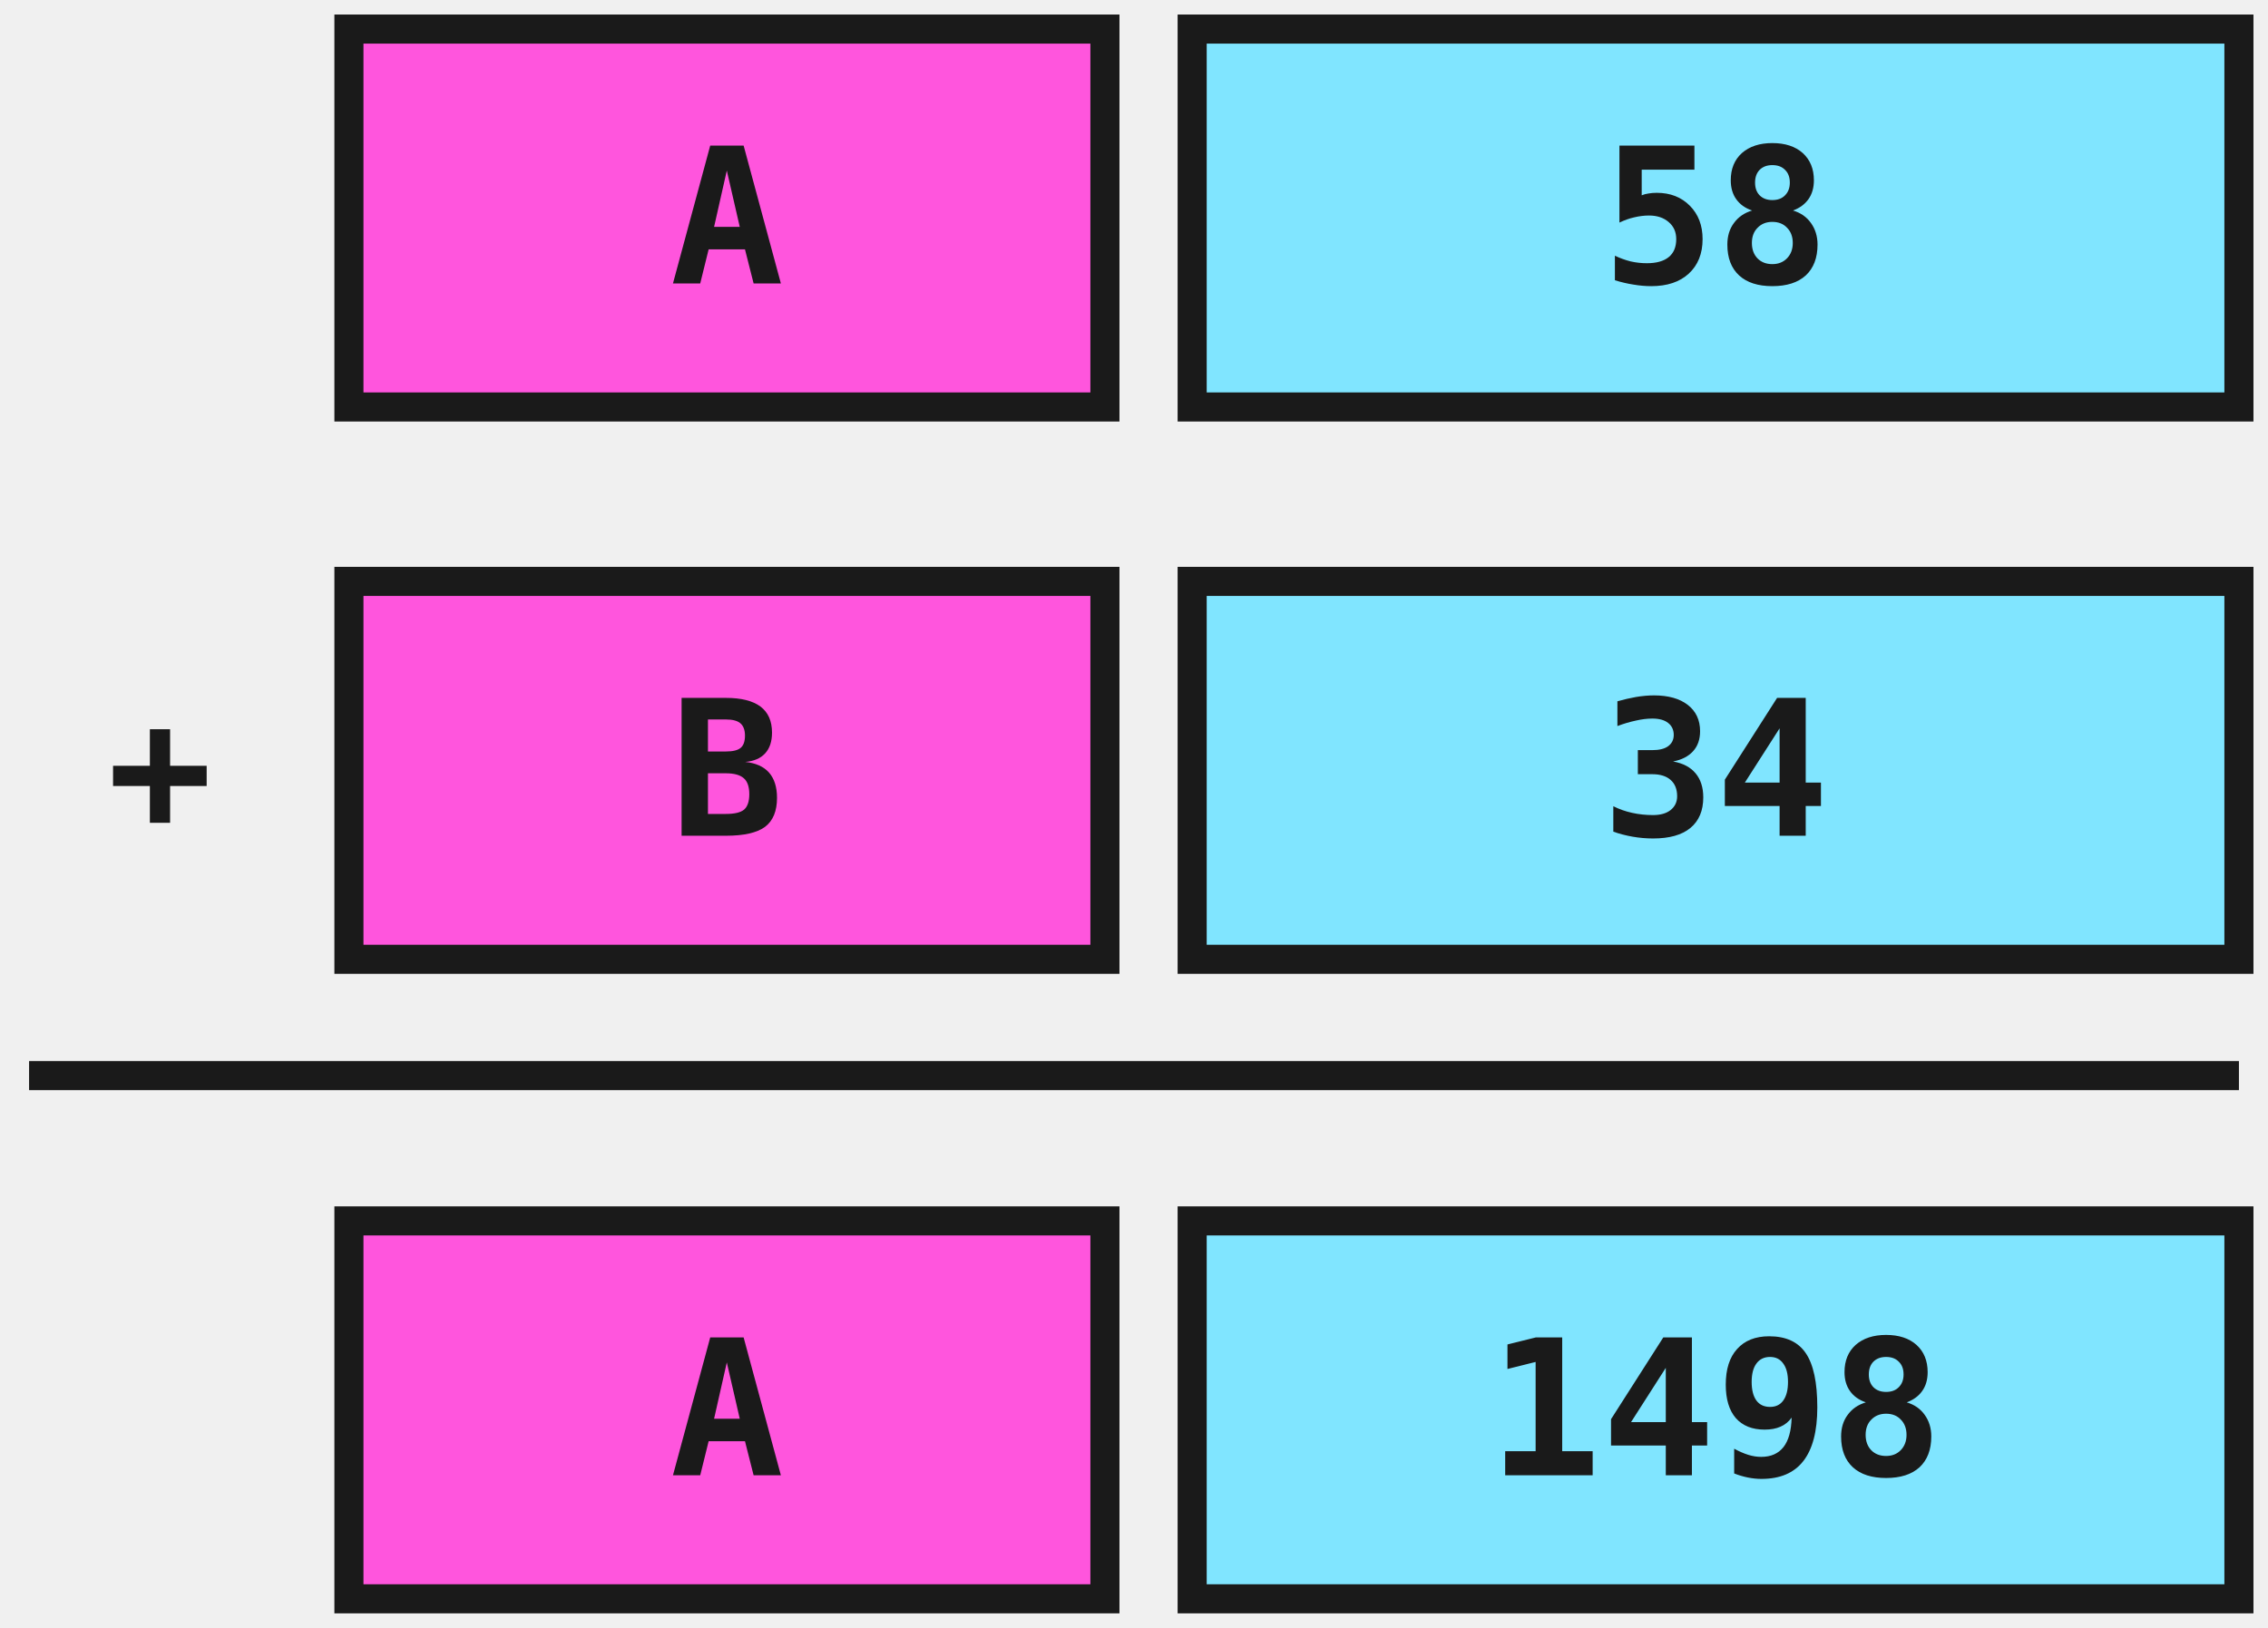
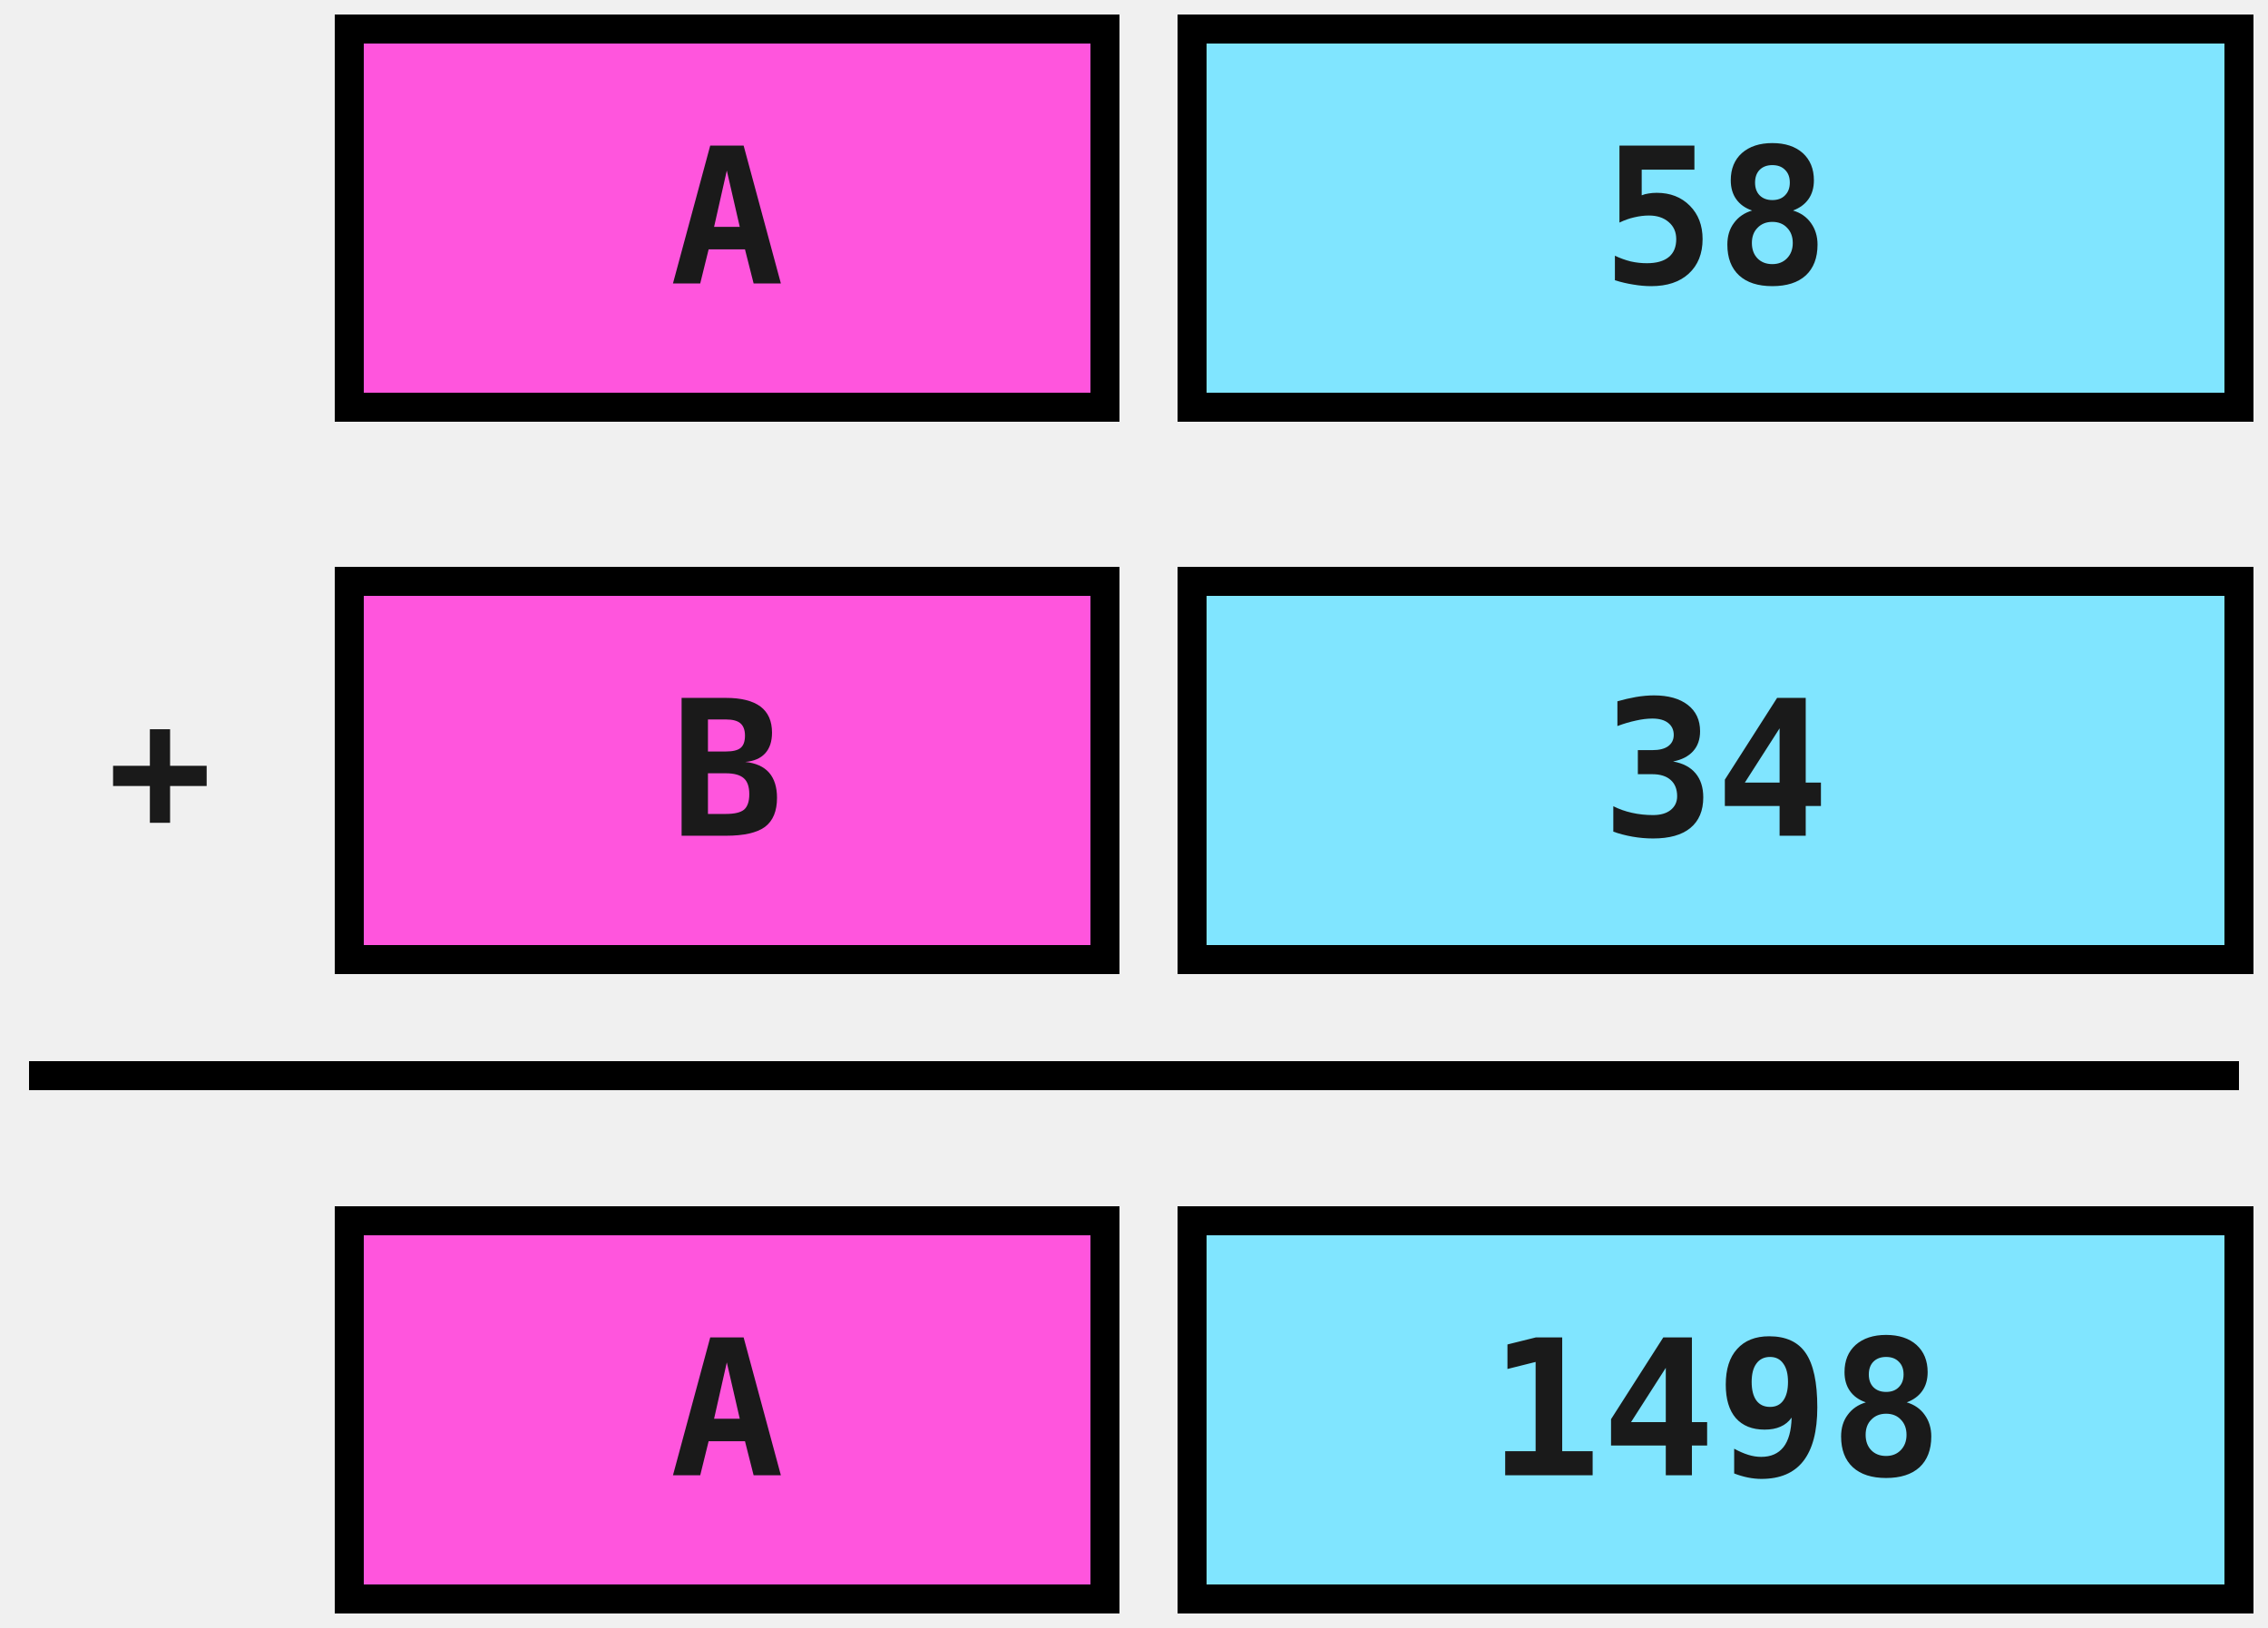
<svg xmlns="http://www.w3.org/2000/svg" width="156" height="112" viewBox="-2 -2 156 112" role="img">
  <style>
  text { font-family: "Roboto Mono", ui-monospace, "SF Mono", Menlo, Consolas, "DejaVu Sans Mono", "Liberation Mono", monospace; font-size: 13px; font-weight: 700; fill: #1a1a1a;
          text-anchor: middle; dominant-baseline: central; }
  text.label { font-size: 10px; font-weight: 400; fill: #5a5a5a; }
  text.heading { font-size: 12px; }
  text.start { text-anchor: start; }
  text.end { text-anchor: end; }
  text.small { font-size: 10px; font-weight: 400; font-style: italic; }
-   .outline { fill: none; stroke: #1a1a1a; stroke-width: 2; stroke-linejoin: miter; }
-   .divider { fill: none; stroke: #1a1a1a; stroke-width: 1; }
+   .outline { fill: none; stroke: #000; stroke-width: 2; shape-rendering: crispEdges; }
+   .divider { fill: none; stroke: #000; stroke-width: 1; shape-rendering: crispEdges; }
+   .diagonal { stroke: #000; stroke-width: 1; }
+   .rule { stroke: #000; stroke-width: 2; shape-rendering: crispEdges; }
  .dashed { stroke-dasharray: 4 3; }
-   .rule { stroke: #1a1a1a; stroke-width: 2; }
  .purple { fill: #ccaaff }
  .blue { fill: #80e5ff }
  .green { fill: #55ff99 }
  .cyan { fill: #55ffdd }
  .light-pink { fill: #ffaaee }
  .pink { fill: #ff55dd }
  .yellow { fill: #e5ff80 }
  .white { fill: #ffffff }
  @media (prefers-color-scheme: dark) {
    text { fill: #cccccc; }
    text.label { fill: #9a9a9a; }
-     .outline, .divider { stroke: #9a9a9a; }
-     .rule { stroke: #9a9a9a; }
-     .white { fill: #ffffff10 }
+     /* lines become gaps in the page colour between the tinted tiles */
+     .outline, .divider, .diagonal { stroke: #1a1a1a; }
+     .rule, .dashed { stroke: #cccccc; }
+     .white { fill: #ffffff1a }
    .purple { fill: #ccaaff40 }
    text.on-purple { fill: #ccaaff }
    .blue { fill: #80e5ff40 }
    text.on-blue { fill: #80e5ff }
    .green { fill: #55ff9940 }
    text.on-green { fill: #55ff99 }
    .cyan { fill: #55ffdd40 }
    text.on-cyan { fill: #55ffdd }
    .light-pink { fill: #ffaaee40 }
    text.on-light-pink { fill: #ffaaee }
    .pink { fill: #ff55dd40 }
    text.on-pink { fill: #ff55dd }
    .yellow { fill: #e5ff8040 }
    text.on-yellow { fill: #e5ff80 }
  }
  </style>
  <rect x="22" y="0" width="52" height="26" class="pink" />
  <text x="48" y="13" class="on-pink">A</text>
  <rect x="22" y="0" width="52" height="26" class="outline" />
  <rect x="80" y="0" width="72" height="26" class="blue" />
  <text x="116" y="13" class="on-blue">58</text>
  <rect x="80" y="0" width="72" height="26" class="outline" />
  <rect x="22" y="38" width="52" height="26" class="pink" />
  <text x="48" y="51" class="on-pink">B</text>
  <rect x="22" y="38" width="52" height="26" class="outline" />
  <rect x="80" y="38" width="72" height="26" class="blue" />
  <text x="116" y="51" class="on-blue">34</text>
  <rect x="80" y="38" width="72" height="26" class="outline" />
  <text x="9" y="51" class="heading">+</text>
  <line x1="0" y1="72" x2="152" y2="72" class="rule" />
  <rect x="22" y="82" width="52" height="26" class="pink" />
  <text x="48" y="95" class="on-pink">A</text>
  <rect x="22" y="82" width="52" height="26" class="outline" />
  <rect x="80" y="82" width="72" height="26" class="blue" />
  <text x="116" y="95" class="on-blue">1498</text>
  <rect x="80" y="82" width="72" height="26" class="outline" />
</svg>
